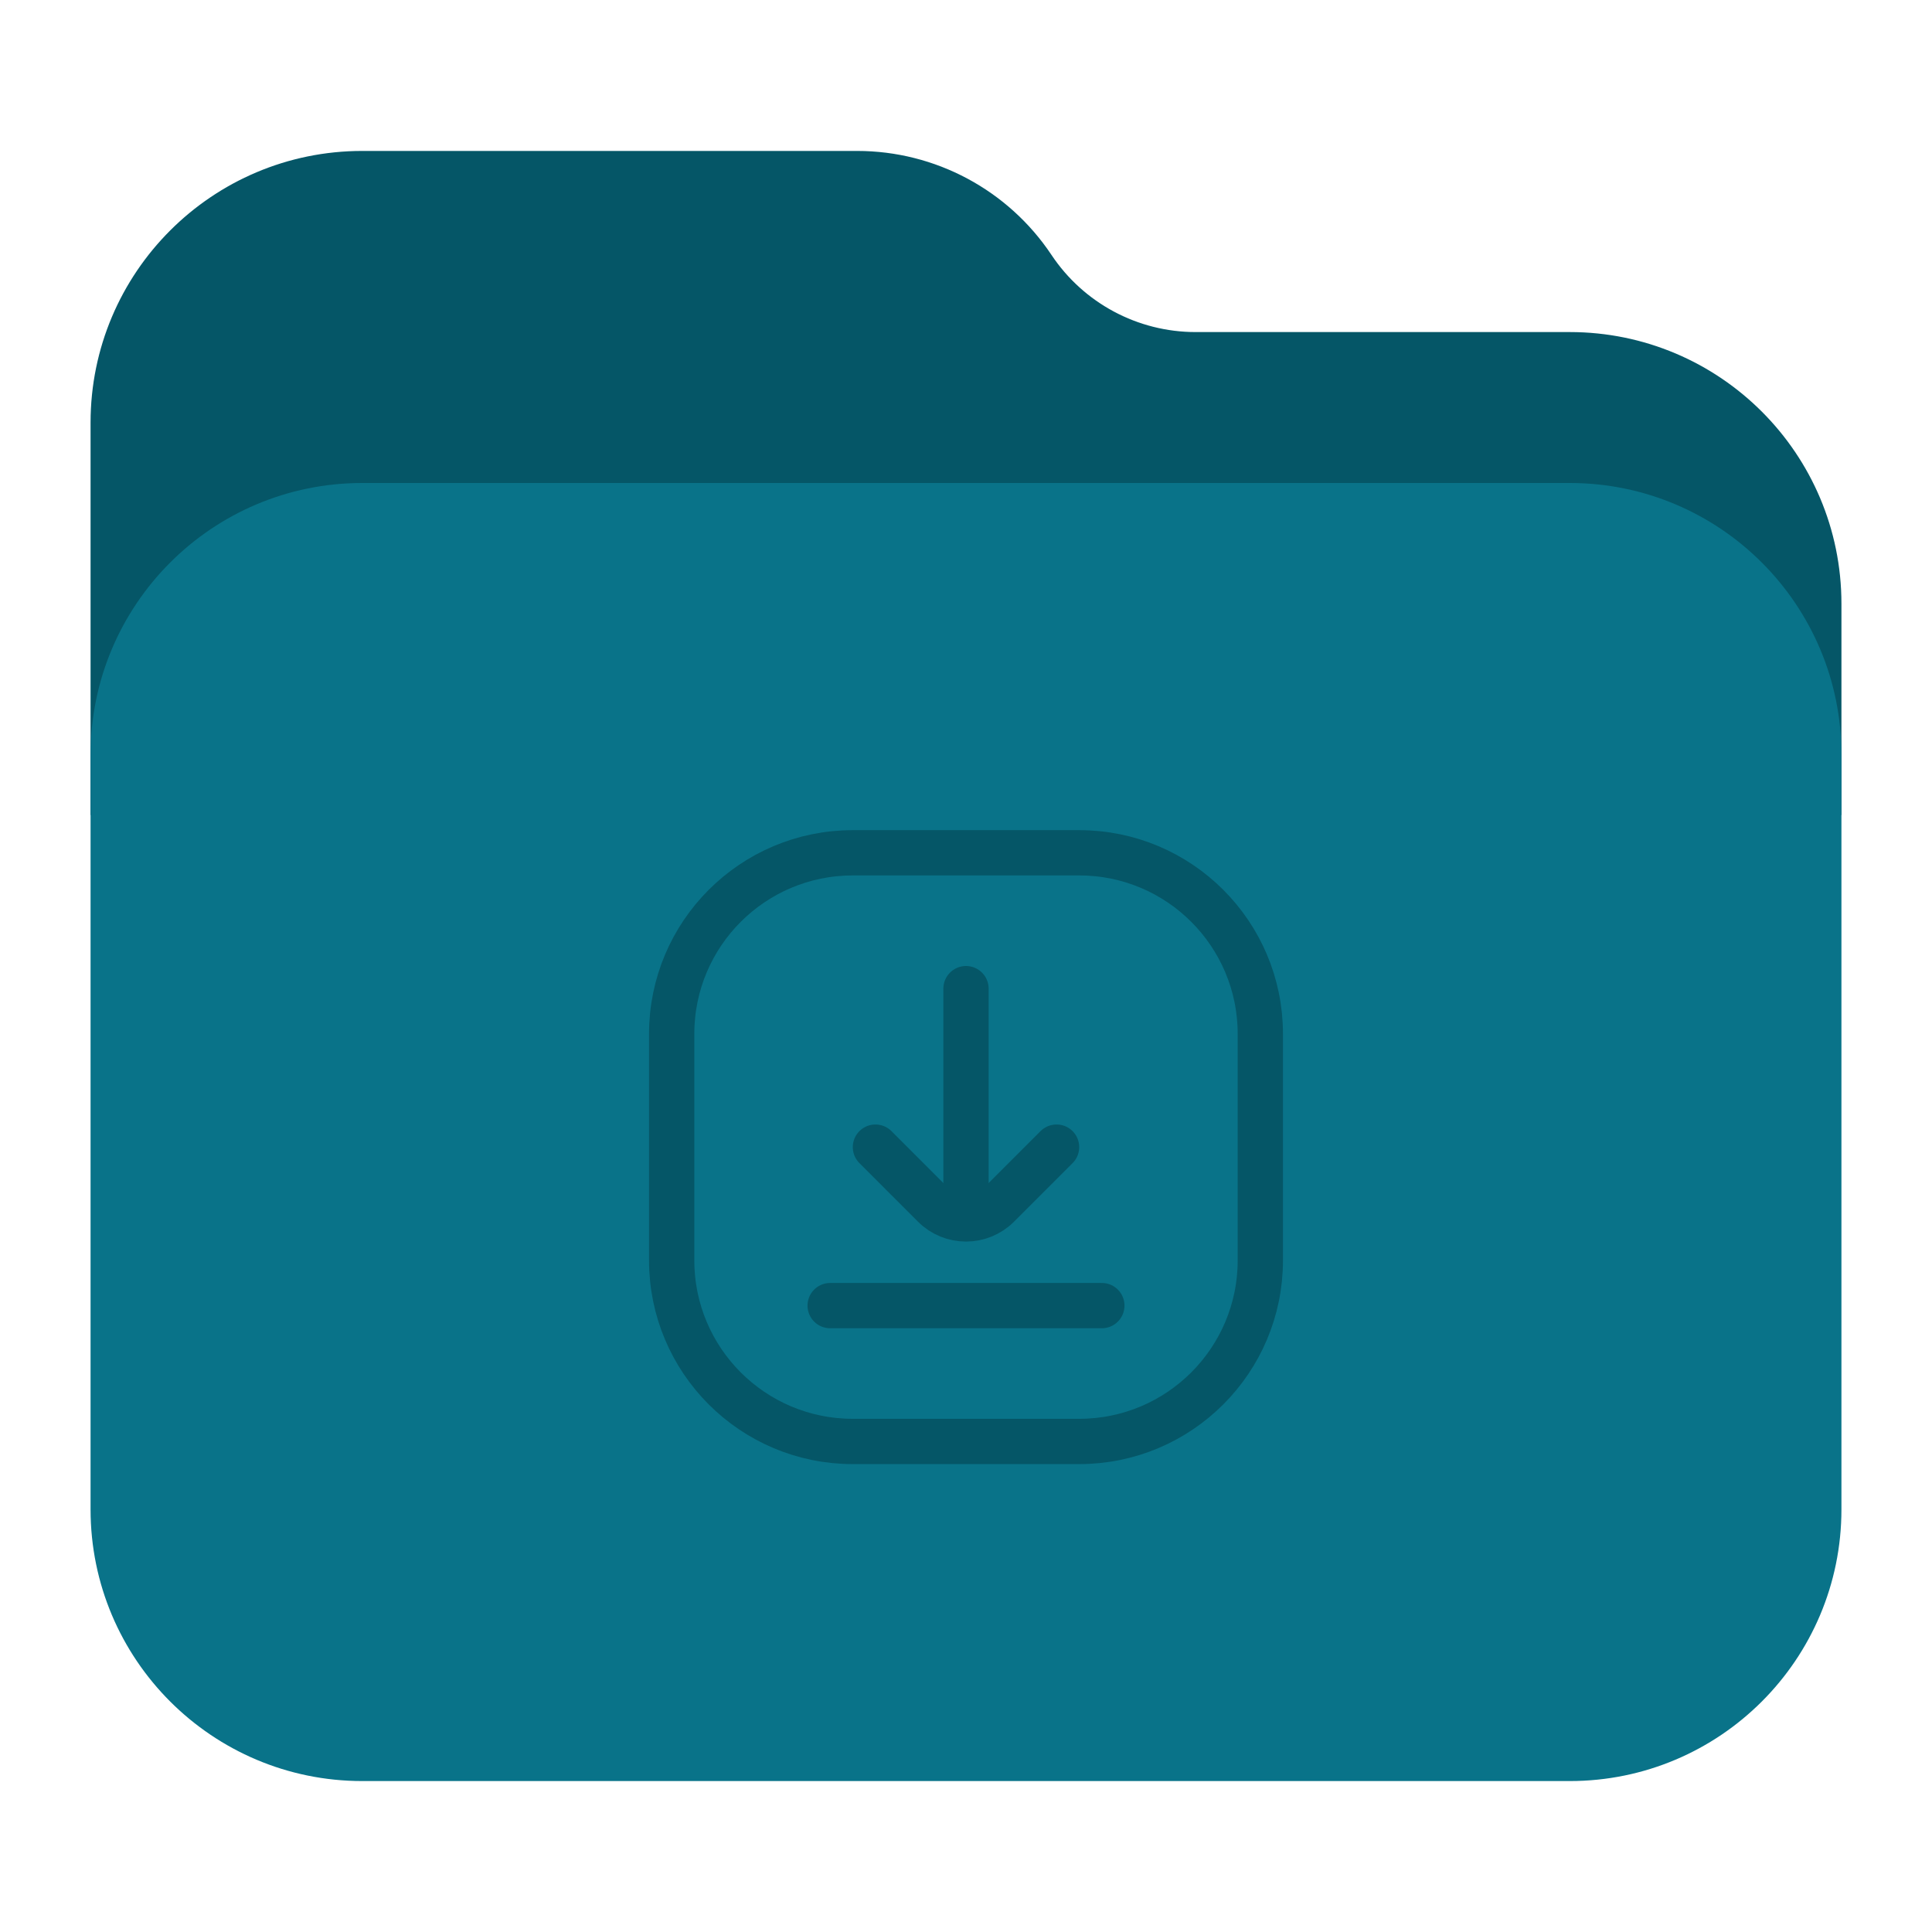
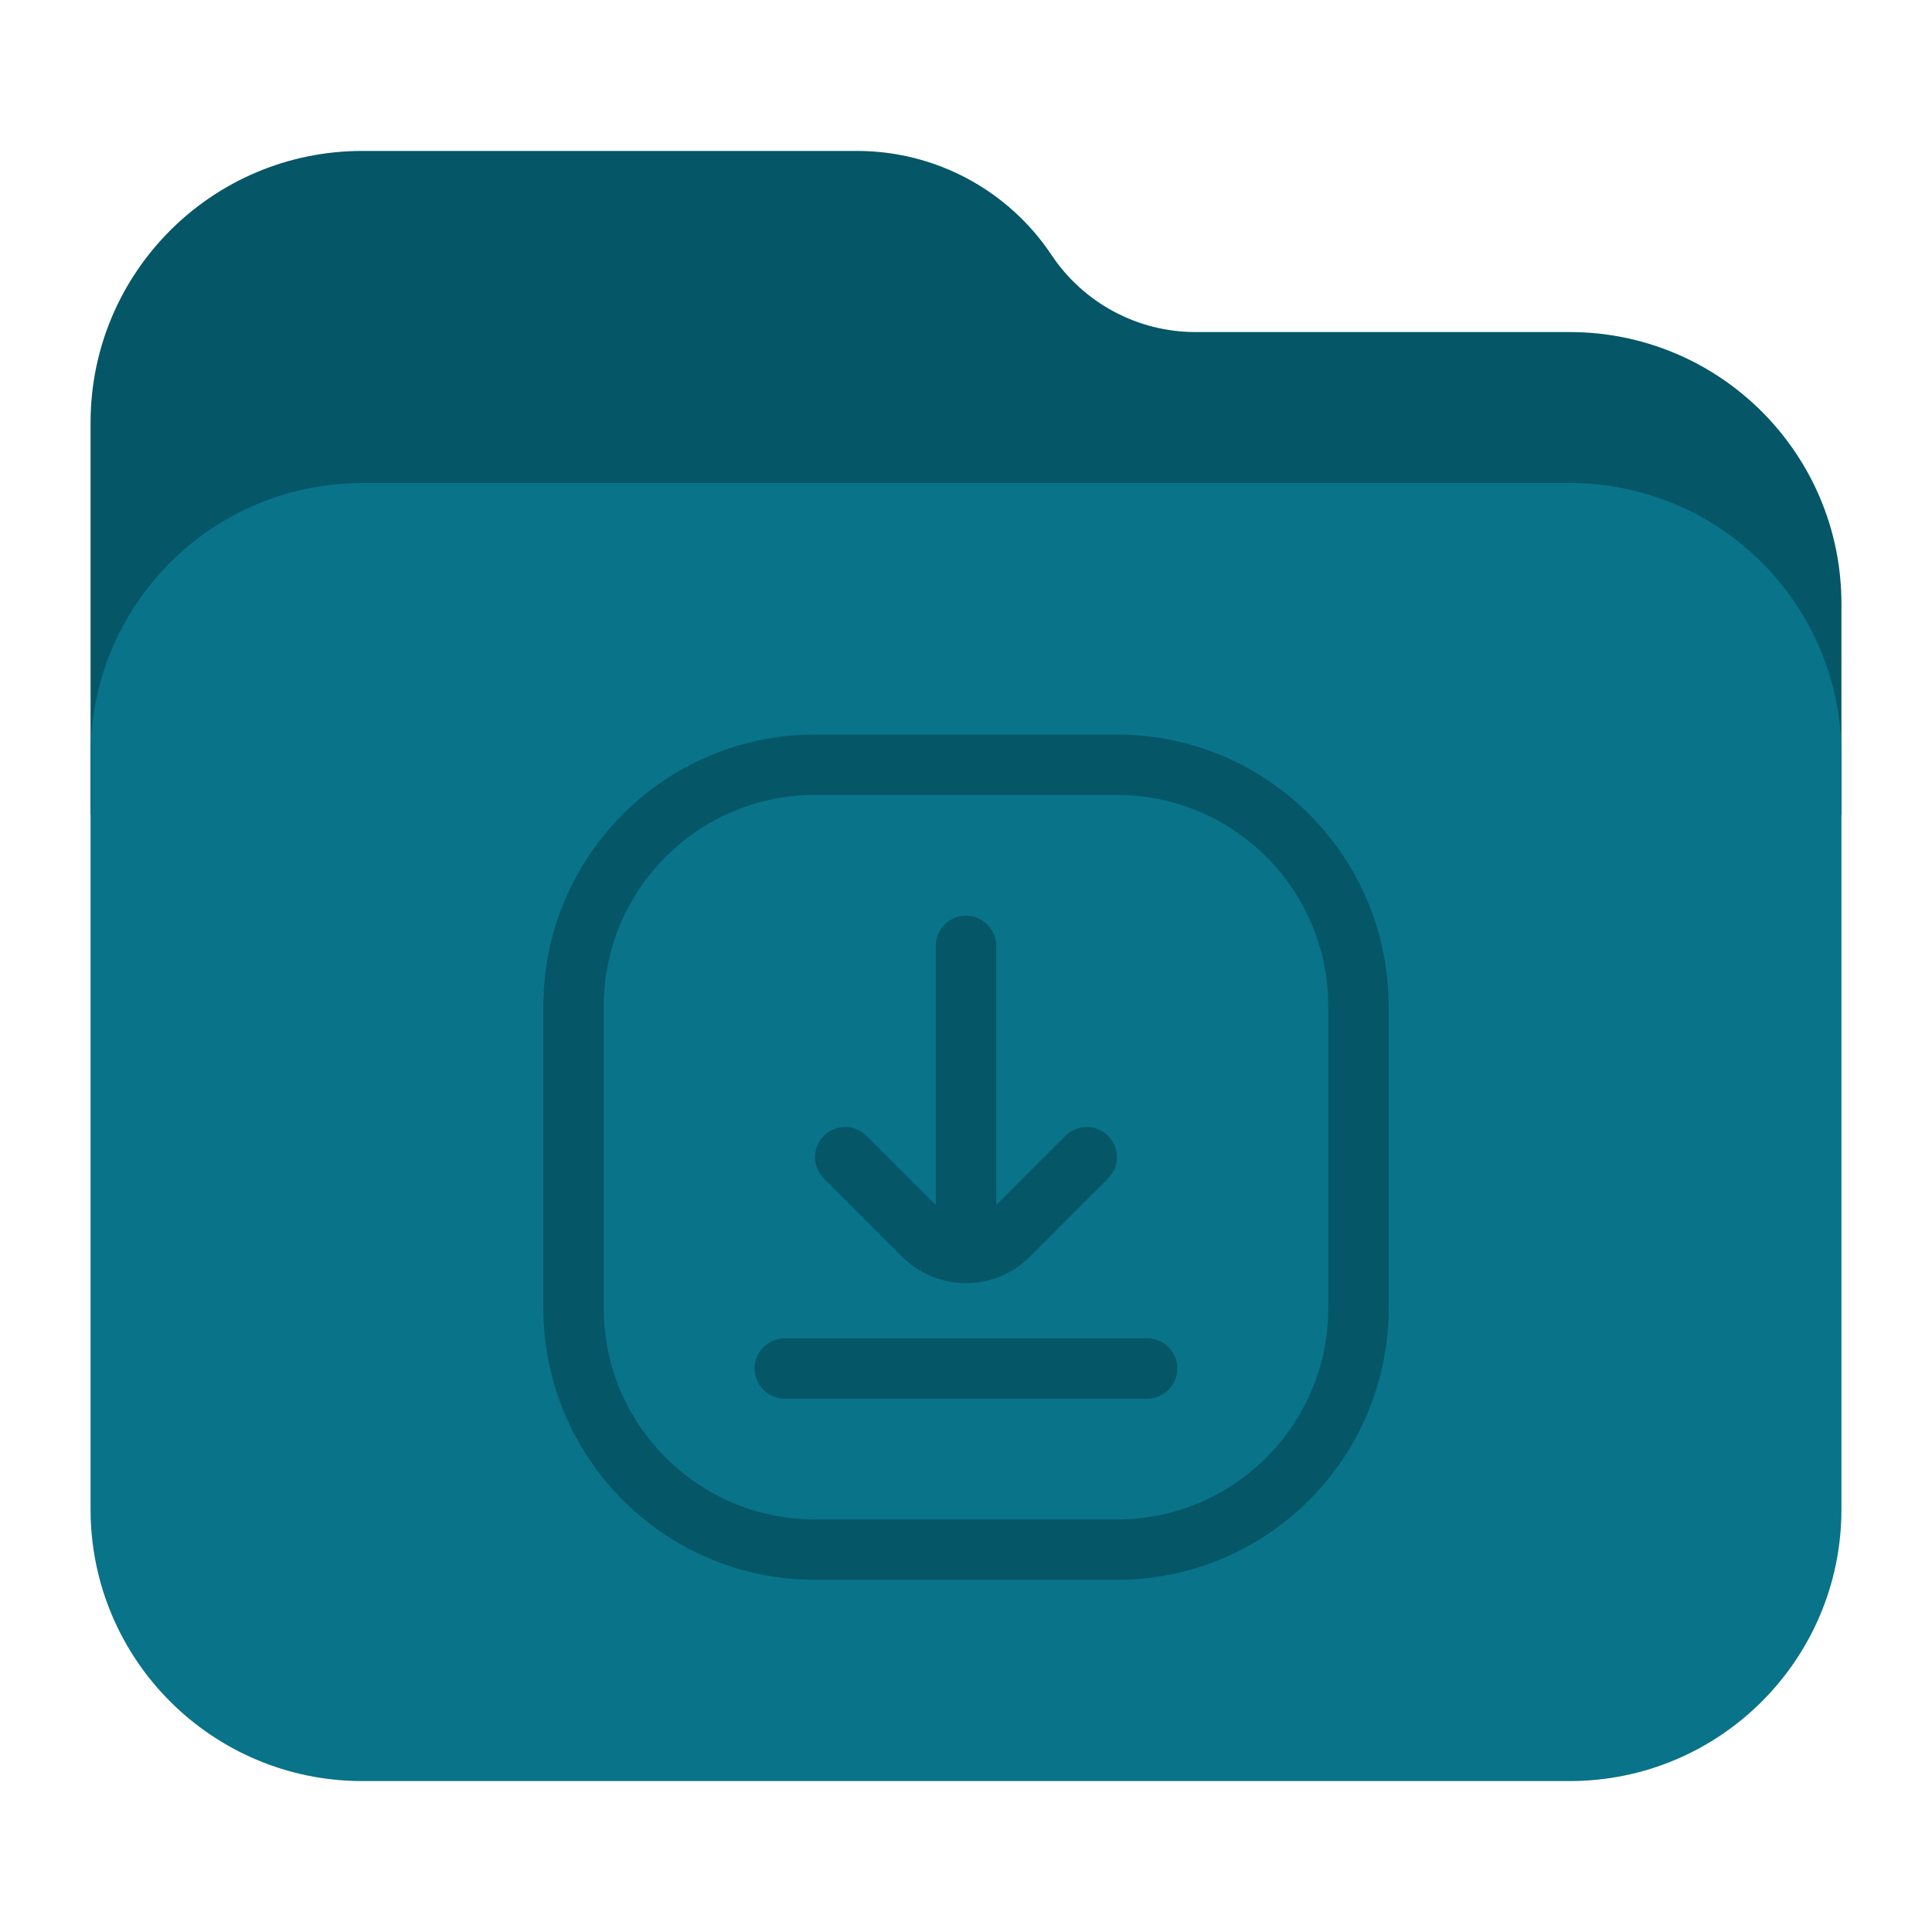
<svg xmlns="http://www.w3.org/2000/svg" viewBox="0 0 64 64" fill="none">
  <path d="M4 14C4 9.582 7.582 6 12 6H28.394C30.647 6 32.751 7.126 34 9C35.249 10.874 37.353 12 39.606 12H52C56.418 12 60 15.582 60 20V26H4V14Z" stroke="#055667" stroke-width="2" fill="#055667" />
  <path d="M4 25C4 20.582 7.582 17 12 17H32H52C56.418 17 60 20.582 60 25V50C60 54.418 56.418 58 52 58H12C7.582 58 4 54.418 4 50V25Z" stroke="#097389" stroke-width="2" fill="#097389" />
-   <rect x="22.25" y="28.25" width="19.5" height="19.5" rx="6" stroke="#055667" stroke-width="1.5" />
-   <path d="M32 32.75V39.5" stroke="#055667" stroke-width="1.5" stroke-linecap="round" />
-   <path d="M29 38L30.939 39.939C31.525 40.525 32.475 40.525 33.061 39.939L35 38" stroke="#055667" stroke-width="1.5" stroke-linecap="round" />
-   <path d="M27.5 43.25H36.5" stroke="#055667" stroke-width="1.5" stroke-linecap="round" />
+   <g transform="translate(32 37) scale(1.333333) translate(-32 -37)">
+     <rect x="22.25" y="28.25" width="19.5" height="19.5" rx="6" stroke="#055667" stroke-width="1.5" />
+     <path d="M32 32.75V39.5" stroke="#055667" stroke-width="1.5" stroke-linecap="round" />
+     <path d="M29 38L30.939 39.939C31.525 40.525 32.475 40.525 33.061 39.939L35 38" stroke="#055667" stroke-width="1.5" stroke-linecap="round" />
+     <path d="M27.5 43.25H36.5" stroke="#055667" stroke-width="1.5" stroke-linecap="round" />
+   </g>
</svg>
